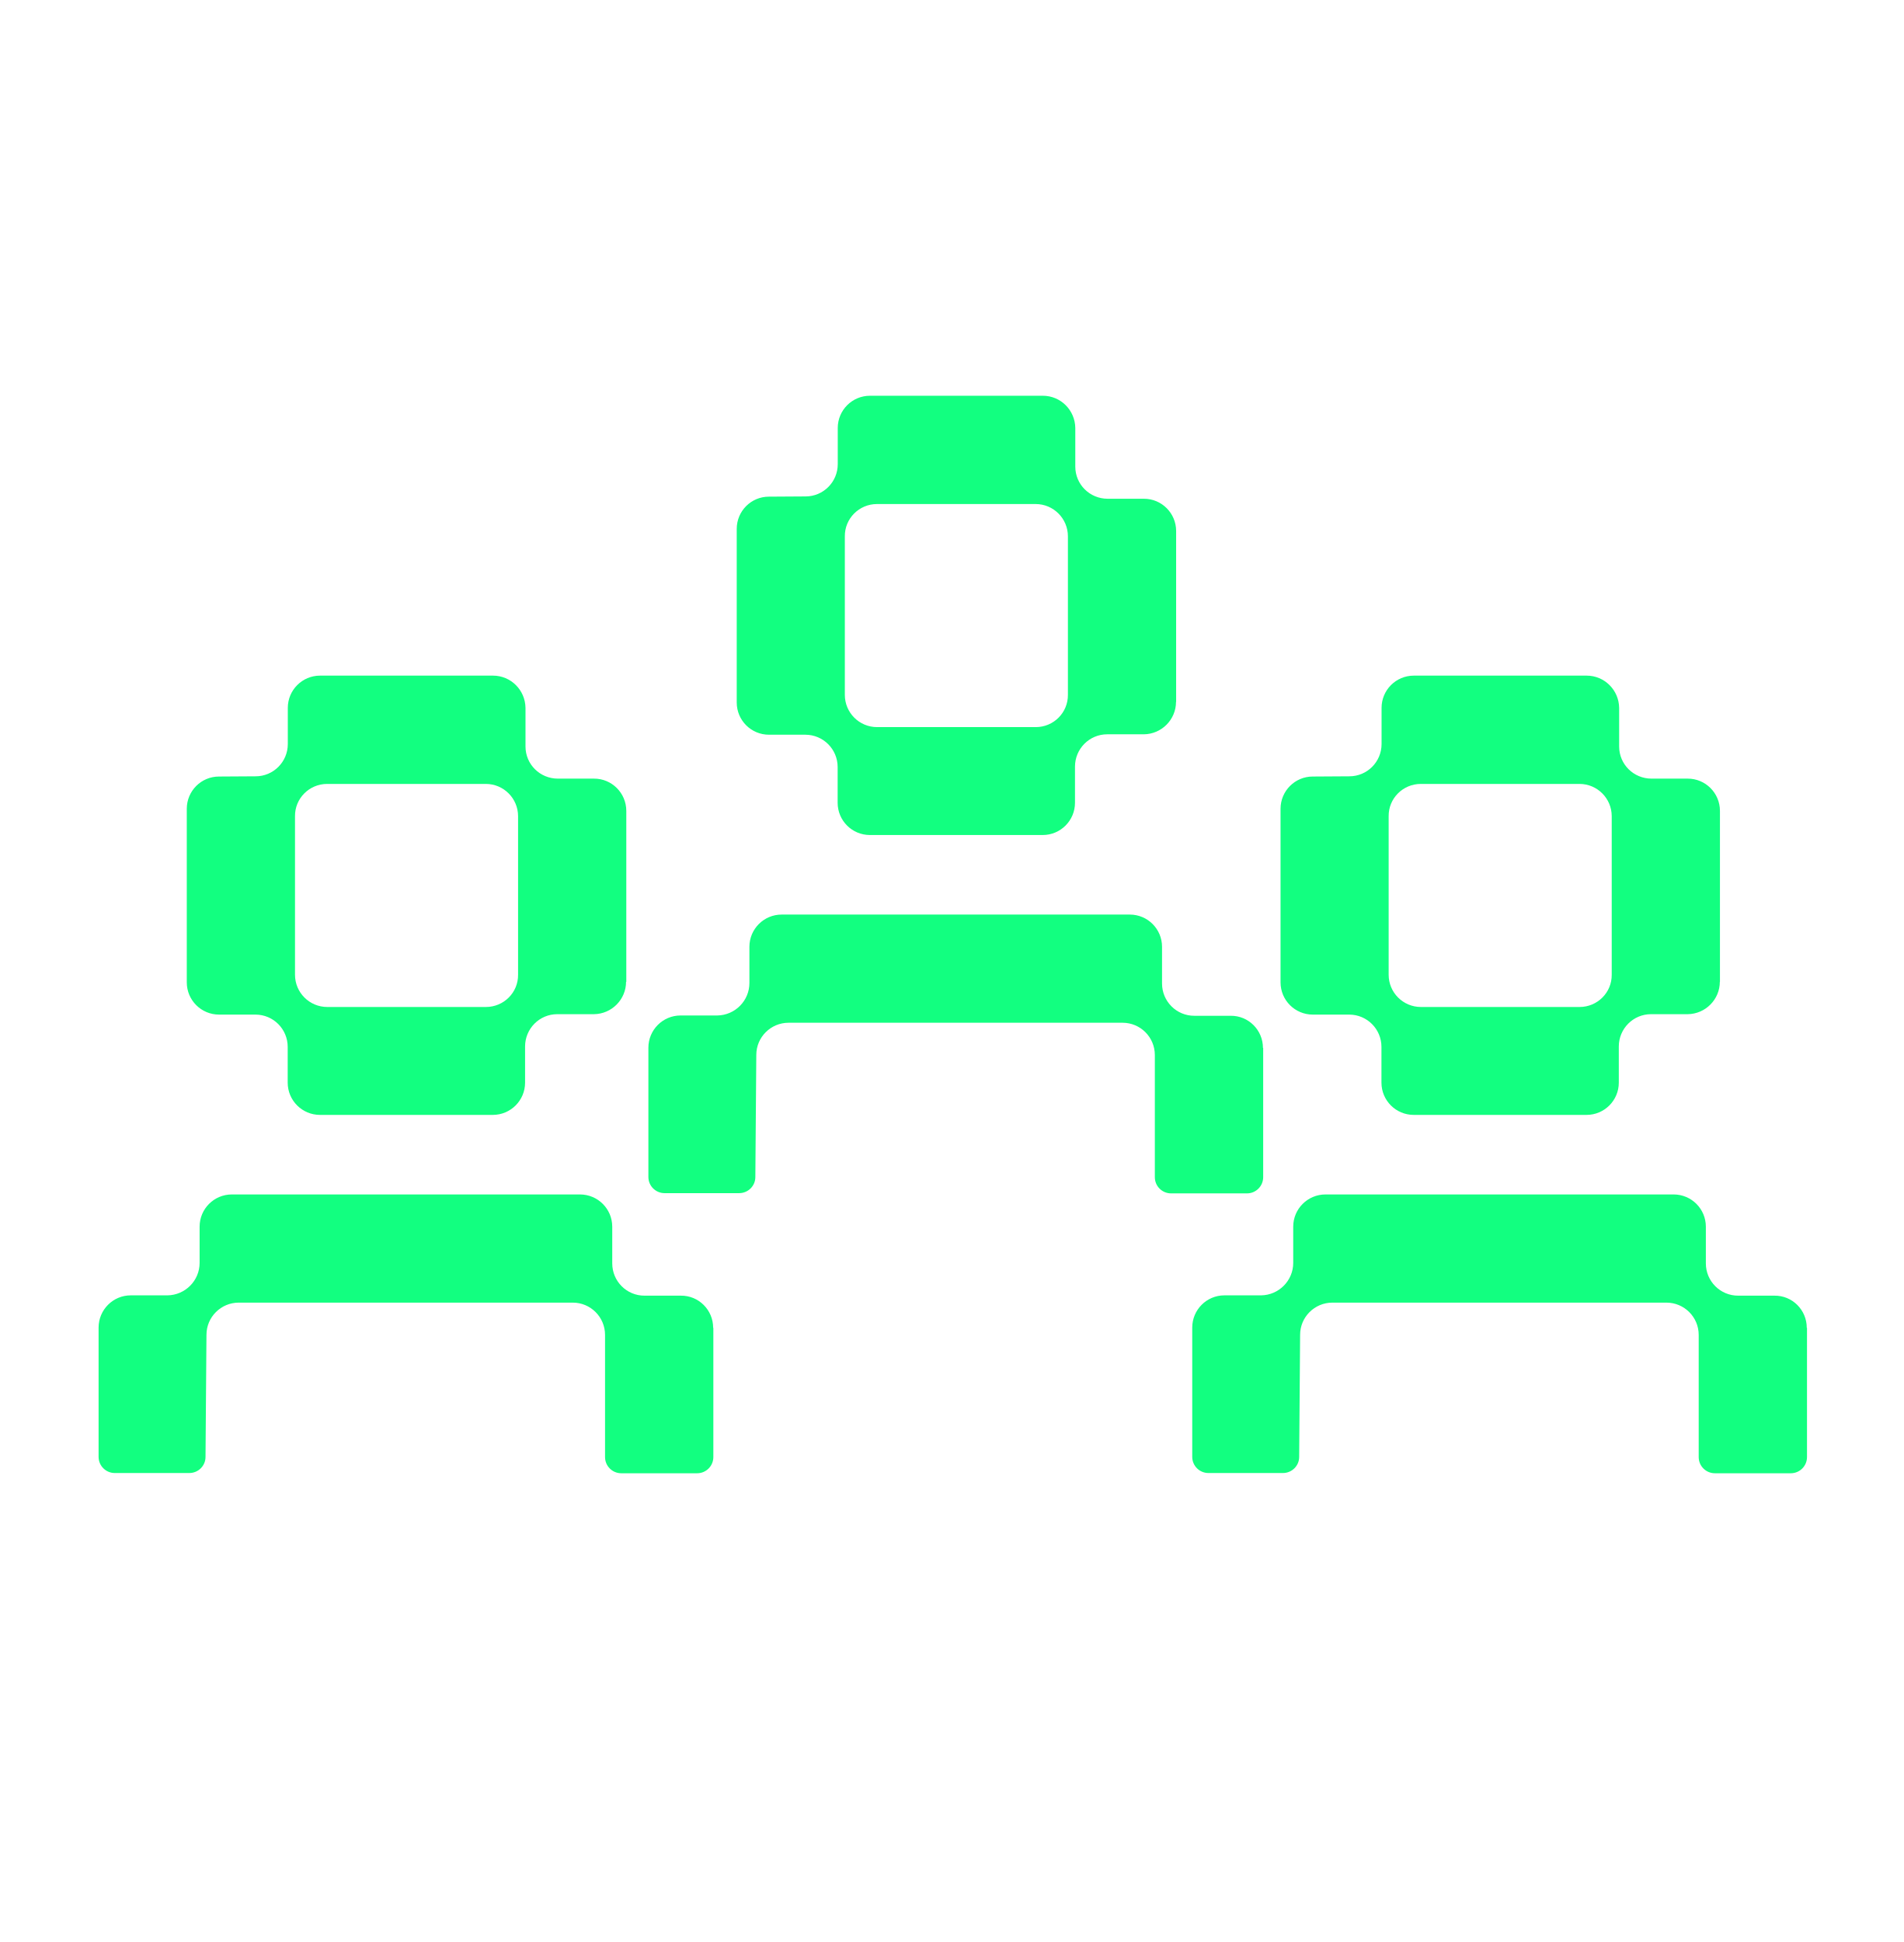
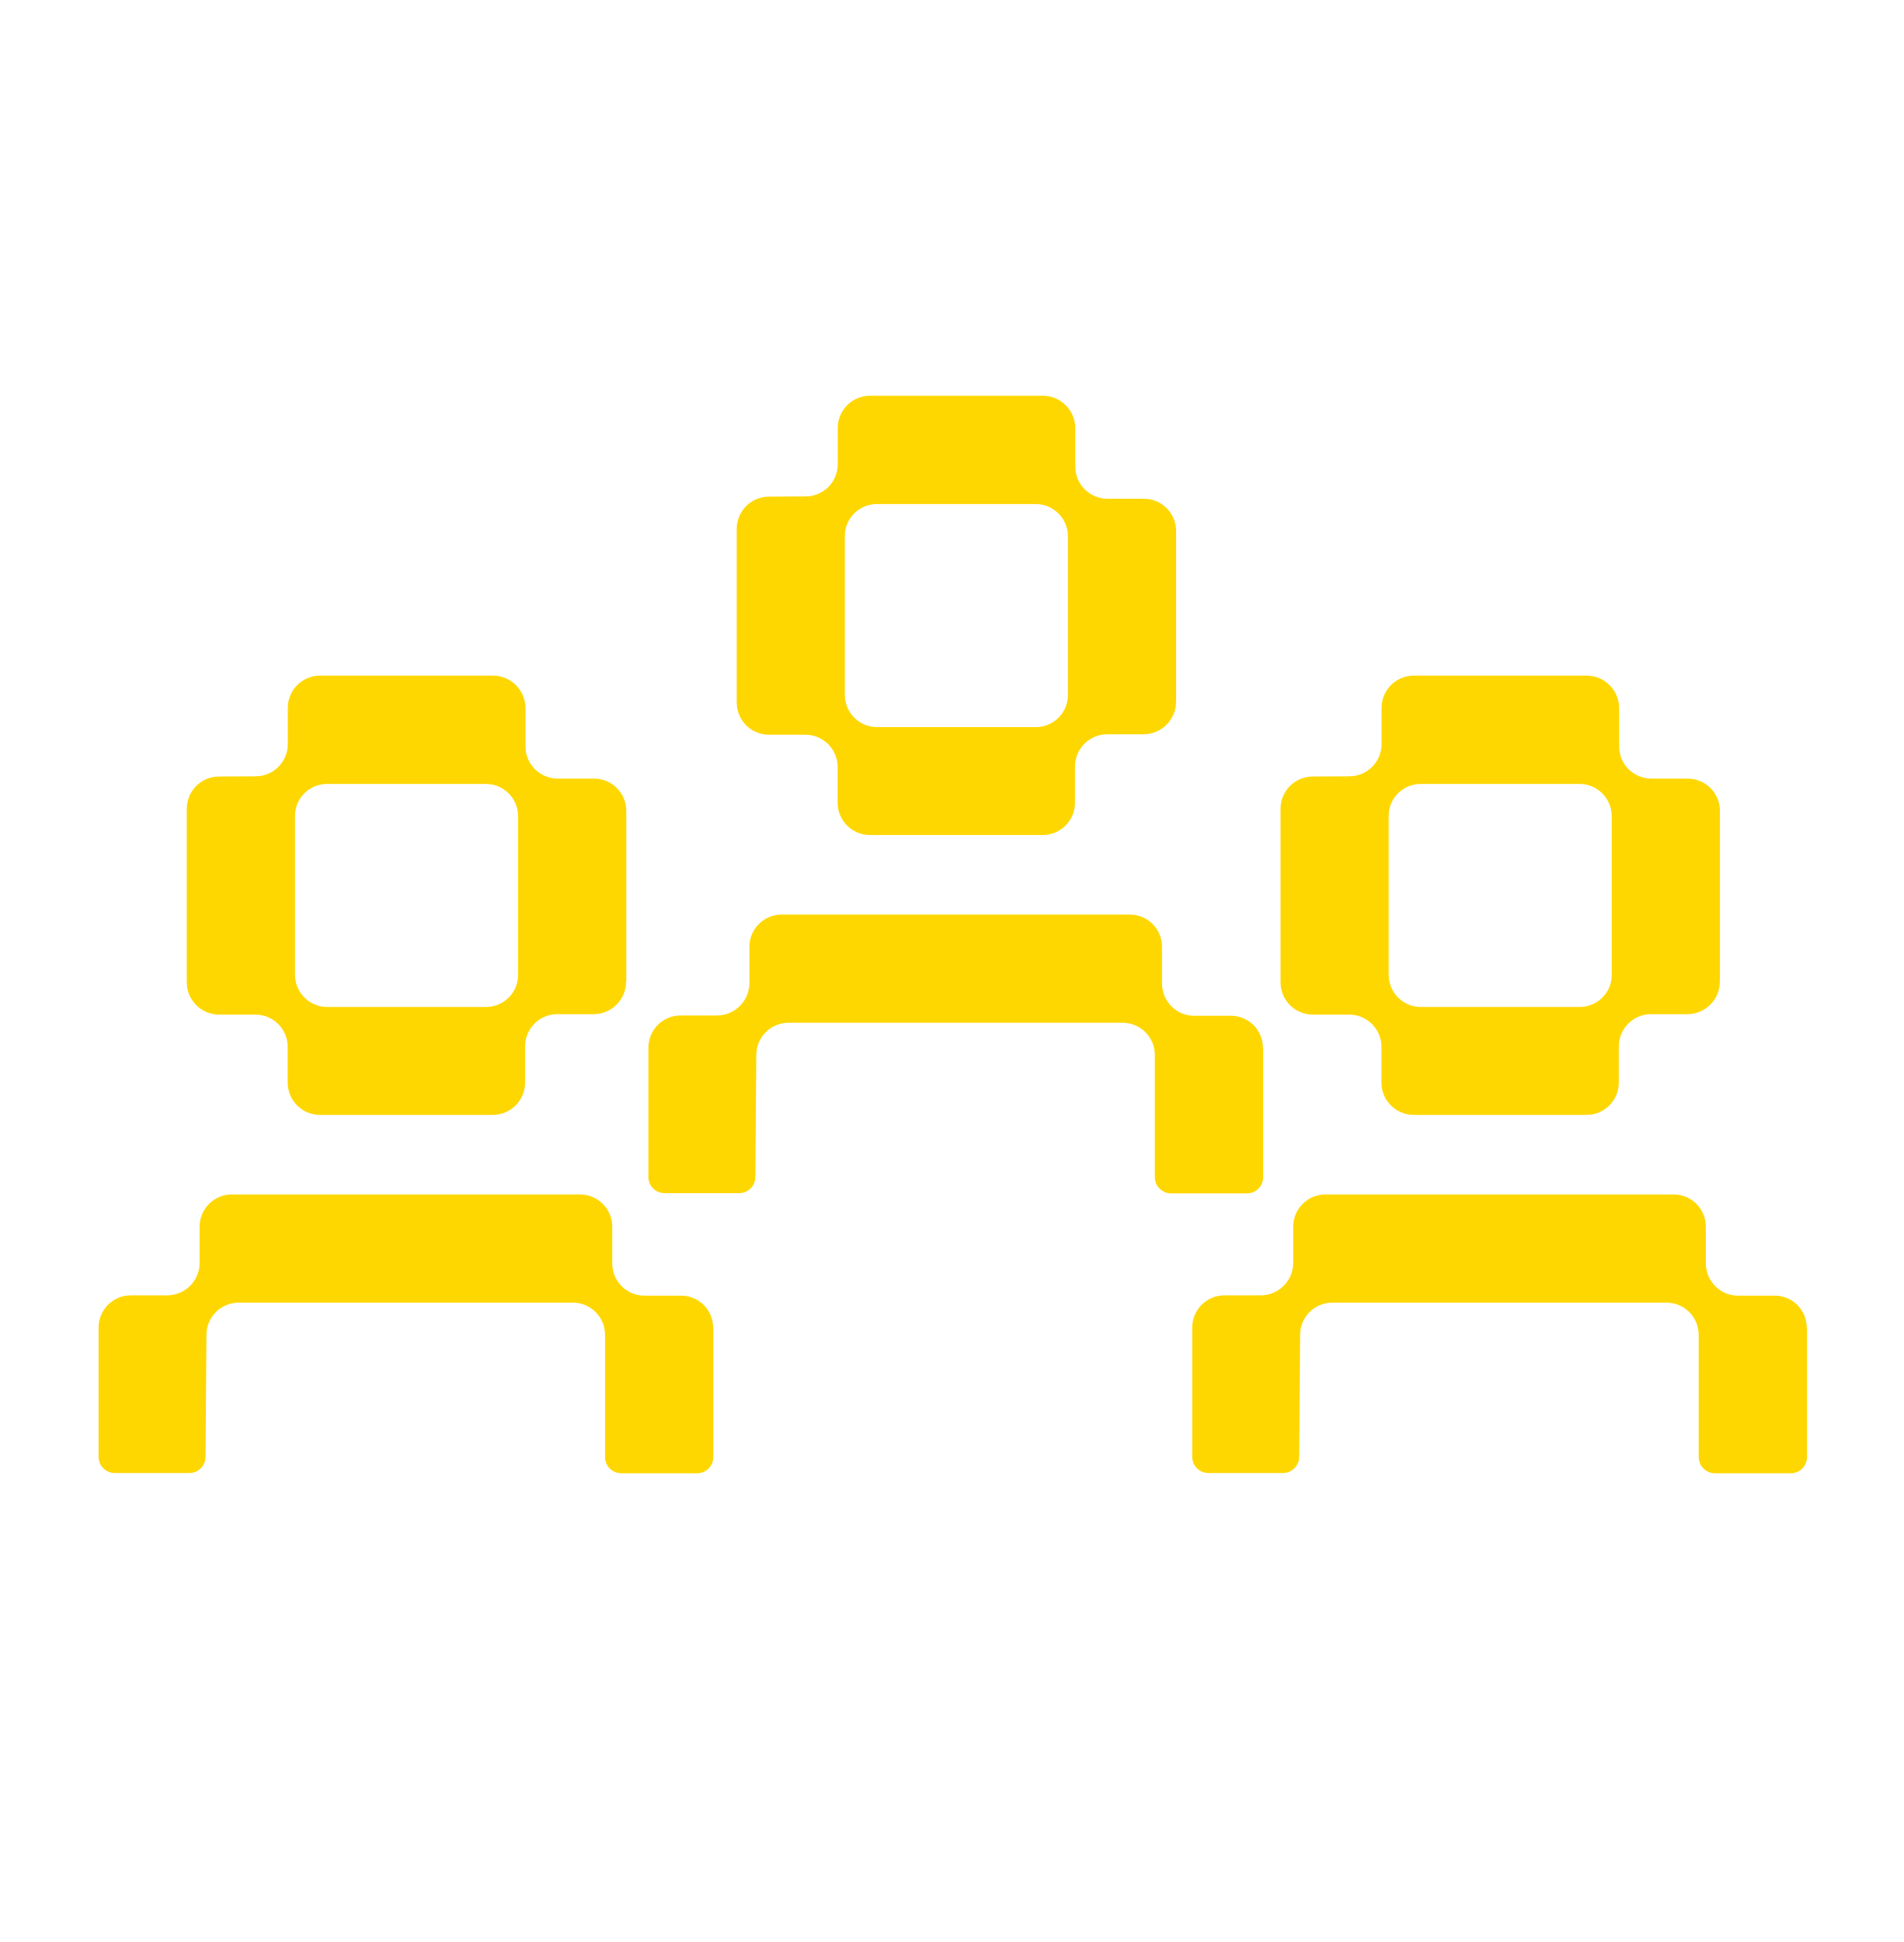
<svg xmlns="http://www.w3.org/2000/svg" width="50" height="51" viewBox="0 0 50 51" fill="none">
-   <path d="M18.733 34.87V38.265C18.733 38.498 18.544 38.69 18.308 38.69H16.314C16.081 38.69 15.889 38.501 15.889 38.265V35.057C15.889 34.587 15.508 34.209 15.042 34.209H6.269C5.803 34.209 5.422 34.587 5.422 35.054L5.397 38.262C5.397 38.495 5.206 38.684 4.972 38.684H3.014C2.781 38.684 2.589 38.495 2.589 38.259V34.865C2.589 34.398 2.967 34.018 3.433 34.018H4.397C4.864 34.012 5.242 33.632 5.242 33.165V32.215C5.242 31.745 5.622 31.368 6.089 31.368H15.23C15.7 31.368 16.078 31.748 16.078 32.215V33.179C16.078 33.648 16.458 34.029 16.928 34.026H17.878C18.347 34.02 18.728 34.401 18.728 34.87H18.733Z" fill="#12FF80" />
-   <path d="M16.447 25.787V21.296C16.447 20.826 16.066 20.445 15.597 20.448H14.65C14.18 20.448 13.8 20.073 13.8 19.604V18.59C13.794 18.123 13.416 17.743 12.947 17.743H8.405C7.936 17.743 7.558 18.123 7.558 18.59V19.54C7.558 20.007 7.18 20.387 6.714 20.387L5.75 20.393C5.283 20.393 4.905 20.773 4.905 21.24V25.798C4.905 26.268 5.286 26.645 5.753 26.645H6.708C7.178 26.645 7.555 27.026 7.555 27.493V28.432C7.555 28.901 7.936 29.279 8.402 29.279H12.941C13.411 29.279 13.789 28.898 13.789 28.432V27.482C13.789 27.015 14.166 26.634 14.633 26.634H15.597C16.064 26.629 16.441 26.248 16.441 25.782L16.447 25.787ZM12.761 26.445H8.594C8.125 26.445 7.747 26.065 7.747 25.598V21.437C7.741 20.968 8.122 20.587 8.591 20.587H12.758C13.227 20.587 13.605 20.968 13.605 21.434V25.596C13.611 26.065 13.23 26.445 12.761 26.445Z" fill="#12FF80" />
-   <path d="M33.172 27.52V30.915C33.172 31.148 32.983 31.34 32.747 31.34H30.752C30.519 31.34 30.327 31.151 30.327 30.915V27.707C30.327 27.237 29.947 26.859 29.48 26.859H20.708C20.241 26.859 19.861 27.237 19.861 27.704L19.836 30.912C19.836 31.145 19.644 31.334 19.411 31.334H17.452C17.219 31.334 17.027 31.145 17.027 30.909V27.515C17.027 27.048 17.405 26.668 17.872 26.668H18.836C19.302 26.662 19.68 26.282 19.68 25.815V24.865C19.68 24.395 20.061 24.018 20.527 24.018H29.669C30.139 24.018 30.516 24.398 30.516 24.865V25.829C30.516 26.298 30.897 26.679 31.366 26.676H32.316C32.786 26.67 33.166 27.051 33.166 27.52H33.172Z" fill="#12FF80" />
-   <path d="M30.886 18.437V13.945C30.886 13.476 30.505 13.095 30.036 13.098H29.088C28.619 13.098 28.238 12.723 28.238 12.254V11.24C28.233 10.773 27.855 10.393 27.386 10.393H22.847C22.377 10.393 22 10.773 22 11.24V12.19C22 12.657 21.622 13.037 21.155 13.037L20.191 13.043C19.724 13.043 19.347 13.423 19.347 13.89V18.448C19.347 18.918 19.727 19.295 20.194 19.295H21.149C21.619 19.295 21.997 19.676 21.997 20.143V21.082C21.997 21.551 22.377 21.929 22.844 21.929H27.383C27.852 21.929 28.23 21.548 28.23 21.082V20.132C28.23 19.665 28.608 19.284 29.075 19.284H30.038C30.505 19.279 30.883 18.898 30.883 18.432L30.886 18.437ZM27.2 19.095H23.033C22.563 19.095 22.186 18.715 22.186 18.248V14.087C22.18 13.618 22.561 13.237 23.03 13.237H27.197C27.666 13.237 28.044 13.618 28.044 14.084V18.245C28.049 18.715 27.669 19.095 27.2 19.095Z" fill="#12FF80" />
-   <path d="M47.453 34.87V38.265C47.453 38.498 47.264 38.69 47.028 38.69H45.034C44.8 38.69 44.609 38.501 44.609 38.265V35.057C44.609 34.587 44.228 34.209 43.761 34.209H34.989C34.523 34.209 34.142 34.587 34.142 35.054L34.117 38.262C34.117 38.495 33.925 38.684 33.692 38.684H31.734C31.5 38.684 31.309 38.495 31.309 38.259V34.865C31.309 34.398 31.686 34.018 32.153 34.018H33.117C33.584 34.012 33.961 33.632 33.961 33.165V32.215C33.961 31.745 34.342 31.368 34.809 31.368H43.95C44.42 31.368 44.797 31.748 44.797 32.215V33.179C44.797 33.648 45.178 34.029 45.648 34.026H46.597C47.067 34.02 47.447 34.401 47.447 34.87H47.453Z" fill="#12FF80" />
-   <path d="M45.167 25.787V21.296C45.167 20.826 44.786 20.445 44.317 20.448H43.37C42.9 20.448 42.52 20.073 42.52 19.604V18.59C42.514 18.123 42.136 17.743 41.667 17.743H37.128C36.658 17.743 36.281 18.123 36.281 18.59V19.54C36.281 20.007 35.903 20.387 35.436 20.387L34.472 20.393C34.006 20.393 33.628 20.773 33.628 21.24V25.798C33.628 26.268 34.008 26.645 34.475 26.645H35.431C35.9 26.645 36.278 27.026 36.278 27.493V28.432C36.278 28.901 36.658 29.279 37.125 29.279H41.664C42.133 29.279 42.511 28.898 42.511 28.432V27.482C42.511 27.015 42.889 26.634 43.356 26.634H44.32C44.786 26.629 45.164 26.248 45.164 25.782L45.167 25.787ZM41.481 26.445H37.314C36.845 26.445 36.467 26.065 36.467 25.598V21.437C36.461 20.968 36.842 20.587 37.311 20.587H41.478C41.947 20.587 42.325 20.968 42.325 21.434V25.596C42.331 26.065 41.95 26.445 41.481 26.445Z" fill="#12FF80" />
+   <path d="M18.733 34.87V38.265C18.733 38.498 18.544 38.69 18.308 38.69H16.314C16.081 38.69 15.889 38.501 15.889 38.265V35.057C15.889 34.587 15.508 34.209 15.042 34.209H6.269C5.803 34.209 5.422 34.587 5.422 35.054L5.397 38.262C5.397 38.495 5.206 38.684 4.972 38.684H3.014C2.781 38.684 2.589 38.495 2.589 38.259V34.865C2.589 34.398 2.967 34.018 3.433 34.018H4.397C4.864 34.012 5.242 33.632 5.242 33.165V32.215C5.242 31.745 5.622 31.368 6.089 31.368H15.23C15.7 31.368 16.078 31.748 16.078 32.215V33.179C16.078 33.648 16.458 34.029 16.928 34.026H17.878C18.347 34.02 18.728 34.401 18.728 34.87H18.733Z" fill="#FFD700" />
+   <path d="M16.447 25.787V21.296C16.447 20.826 16.066 20.445 15.597 20.448H14.65C14.18 20.448 13.8 20.073 13.8 19.604V18.59C13.794 18.123 13.416 17.743 12.947 17.743H8.405C7.936 17.743 7.558 18.123 7.558 18.59V19.54C7.558 20.007 7.18 20.387 6.714 20.387L5.75 20.393C5.283 20.393 4.905 20.773 4.905 21.24V25.798C4.905 26.268 5.286 26.645 5.753 26.645H6.708C7.178 26.645 7.555 27.026 7.555 27.493V28.432C7.555 28.901 7.936 29.279 8.402 29.279H12.941C13.411 29.279 13.789 28.898 13.789 28.432V27.482C13.789 27.015 14.166 26.634 14.633 26.634H15.597C16.064 26.629 16.441 26.248 16.441 25.782L16.447 25.787ZM12.761 26.445H8.594C8.125 26.445 7.747 26.065 7.747 25.598V21.437C7.741 20.968 8.122 20.587 8.591 20.587H12.758C13.227 20.587 13.605 20.968 13.605 21.434V25.596C13.611 26.065 13.23 26.445 12.761 26.445Z" fill="#FFD700" />
+   <path d="M33.172 27.52V30.915C33.172 31.148 32.983 31.34 32.747 31.34H30.752C30.519 31.34 30.327 31.151 30.327 30.915V27.707C30.327 27.237 29.947 26.859 29.48 26.859H20.708C20.241 26.859 19.861 27.237 19.861 27.704L19.836 30.912C19.836 31.145 19.644 31.334 19.411 31.334H17.452C17.219 31.334 17.027 31.145 17.027 30.909V27.515C17.027 27.048 17.405 26.668 17.872 26.668H18.836C19.302 26.662 19.68 26.282 19.68 25.815V24.865C19.68 24.395 20.061 24.018 20.527 24.018H29.669C30.139 24.018 30.516 24.398 30.516 24.865V25.829C30.516 26.298 30.897 26.679 31.366 26.676H32.316C32.786 26.67 33.166 27.051 33.166 27.52H33.172Z" fill="#FFD700" />
+   <path d="M30.886 18.437V13.945C30.886 13.476 30.505 13.095 30.036 13.098H29.088C28.619 13.098 28.238 12.723 28.238 12.254V11.24C28.233 10.773 27.855 10.393 27.386 10.393H22.847C22.377 10.393 22 10.773 22 11.24V12.19C22 12.657 21.622 13.037 21.155 13.037L20.191 13.043C19.724 13.043 19.347 13.423 19.347 13.89V18.448C19.347 18.918 19.727 19.295 20.194 19.295H21.149C21.619 19.295 21.997 19.676 21.997 20.143V21.082C21.997 21.551 22.377 21.929 22.844 21.929H27.383C27.852 21.929 28.23 21.548 28.23 21.082V20.132C28.23 19.665 28.608 19.284 29.075 19.284H30.038C30.505 19.279 30.883 18.898 30.883 18.432L30.886 18.437ZM27.2 19.095H23.033C22.563 19.095 22.186 18.715 22.186 18.248V14.087C22.18 13.618 22.561 13.237 23.03 13.237H27.197C27.666 13.237 28.044 13.618 28.044 14.084V18.245C28.049 18.715 27.669 19.095 27.2 19.095Z" fill="#FFD700" />
+   <path d="M47.453 34.87V38.265C47.453 38.498 47.264 38.69 47.028 38.69H45.034C44.8 38.69 44.609 38.501 44.609 38.265V35.057C44.609 34.587 44.228 34.209 43.761 34.209H34.989C34.523 34.209 34.142 34.587 34.142 35.054L34.117 38.262C34.117 38.495 33.925 38.684 33.692 38.684H31.734C31.5 38.684 31.309 38.495 31.309 38.259V34.865C31.309 34.398 31.686 34.018 32.153 34.018H33.117C33.584 34.012 33.961 33.632 33.961 33.165V32.215C33.961 31.745 34.342 31.368 34.809 31.368H43.95C44.42 31.368 44.797 31.748 44.797 32.215V33.179C44.797 33.648 45.178 34.029 45.648 34.026H46.597C47.067 34.02 47.447 34.401 47.447 34.87H47.453Z" fill="#FFD700" />
+   <path d="M45.167 25.787V21.296C45.167 20.826 44.786 20.445 44.317 20.448H43.37C42.9 20.448 42.52 20.073 42.52 19.604V18.59C42.514 18.123 42.136 17.743 41.667 17.743H37.128C36.658 17.743 36.281 18.123 36.281 18.59V19.54C36.281 20.007 35.903 20.387 35.436 20.387L34.472 20.393C34.006 20.393 33.628 20.773 33.628 21.24V25.798C33.628 26.268 34.008 26.645 34.475 26.645H35.431C35.9 26.645 36.278 27.026 36.278 27.493V28.432C36.278 28.901 36.658 29.279 37.125 29.279H41.664C42.133 29.279 42.511 28.898 42.511 28.432V27.482C42.511 27.015 42.889 26.634 43.356 26.634H44.32C44.786 26.629 45.164 26.248 45.164 25.782L45.167 25.787ZM41.481 26.445H37.314C36.845 26.445 36.467 26.065 36.467 25.598V21.437C36.461 20.968 36.842 20.587 37.311 20.587H41.478C41.947 20.587 42.325 20.968 42.325 21.434V25.596C42.331 26.065 41.95 26.445 41.481 26.445Z" fill="#FFD700" />
</svg>
